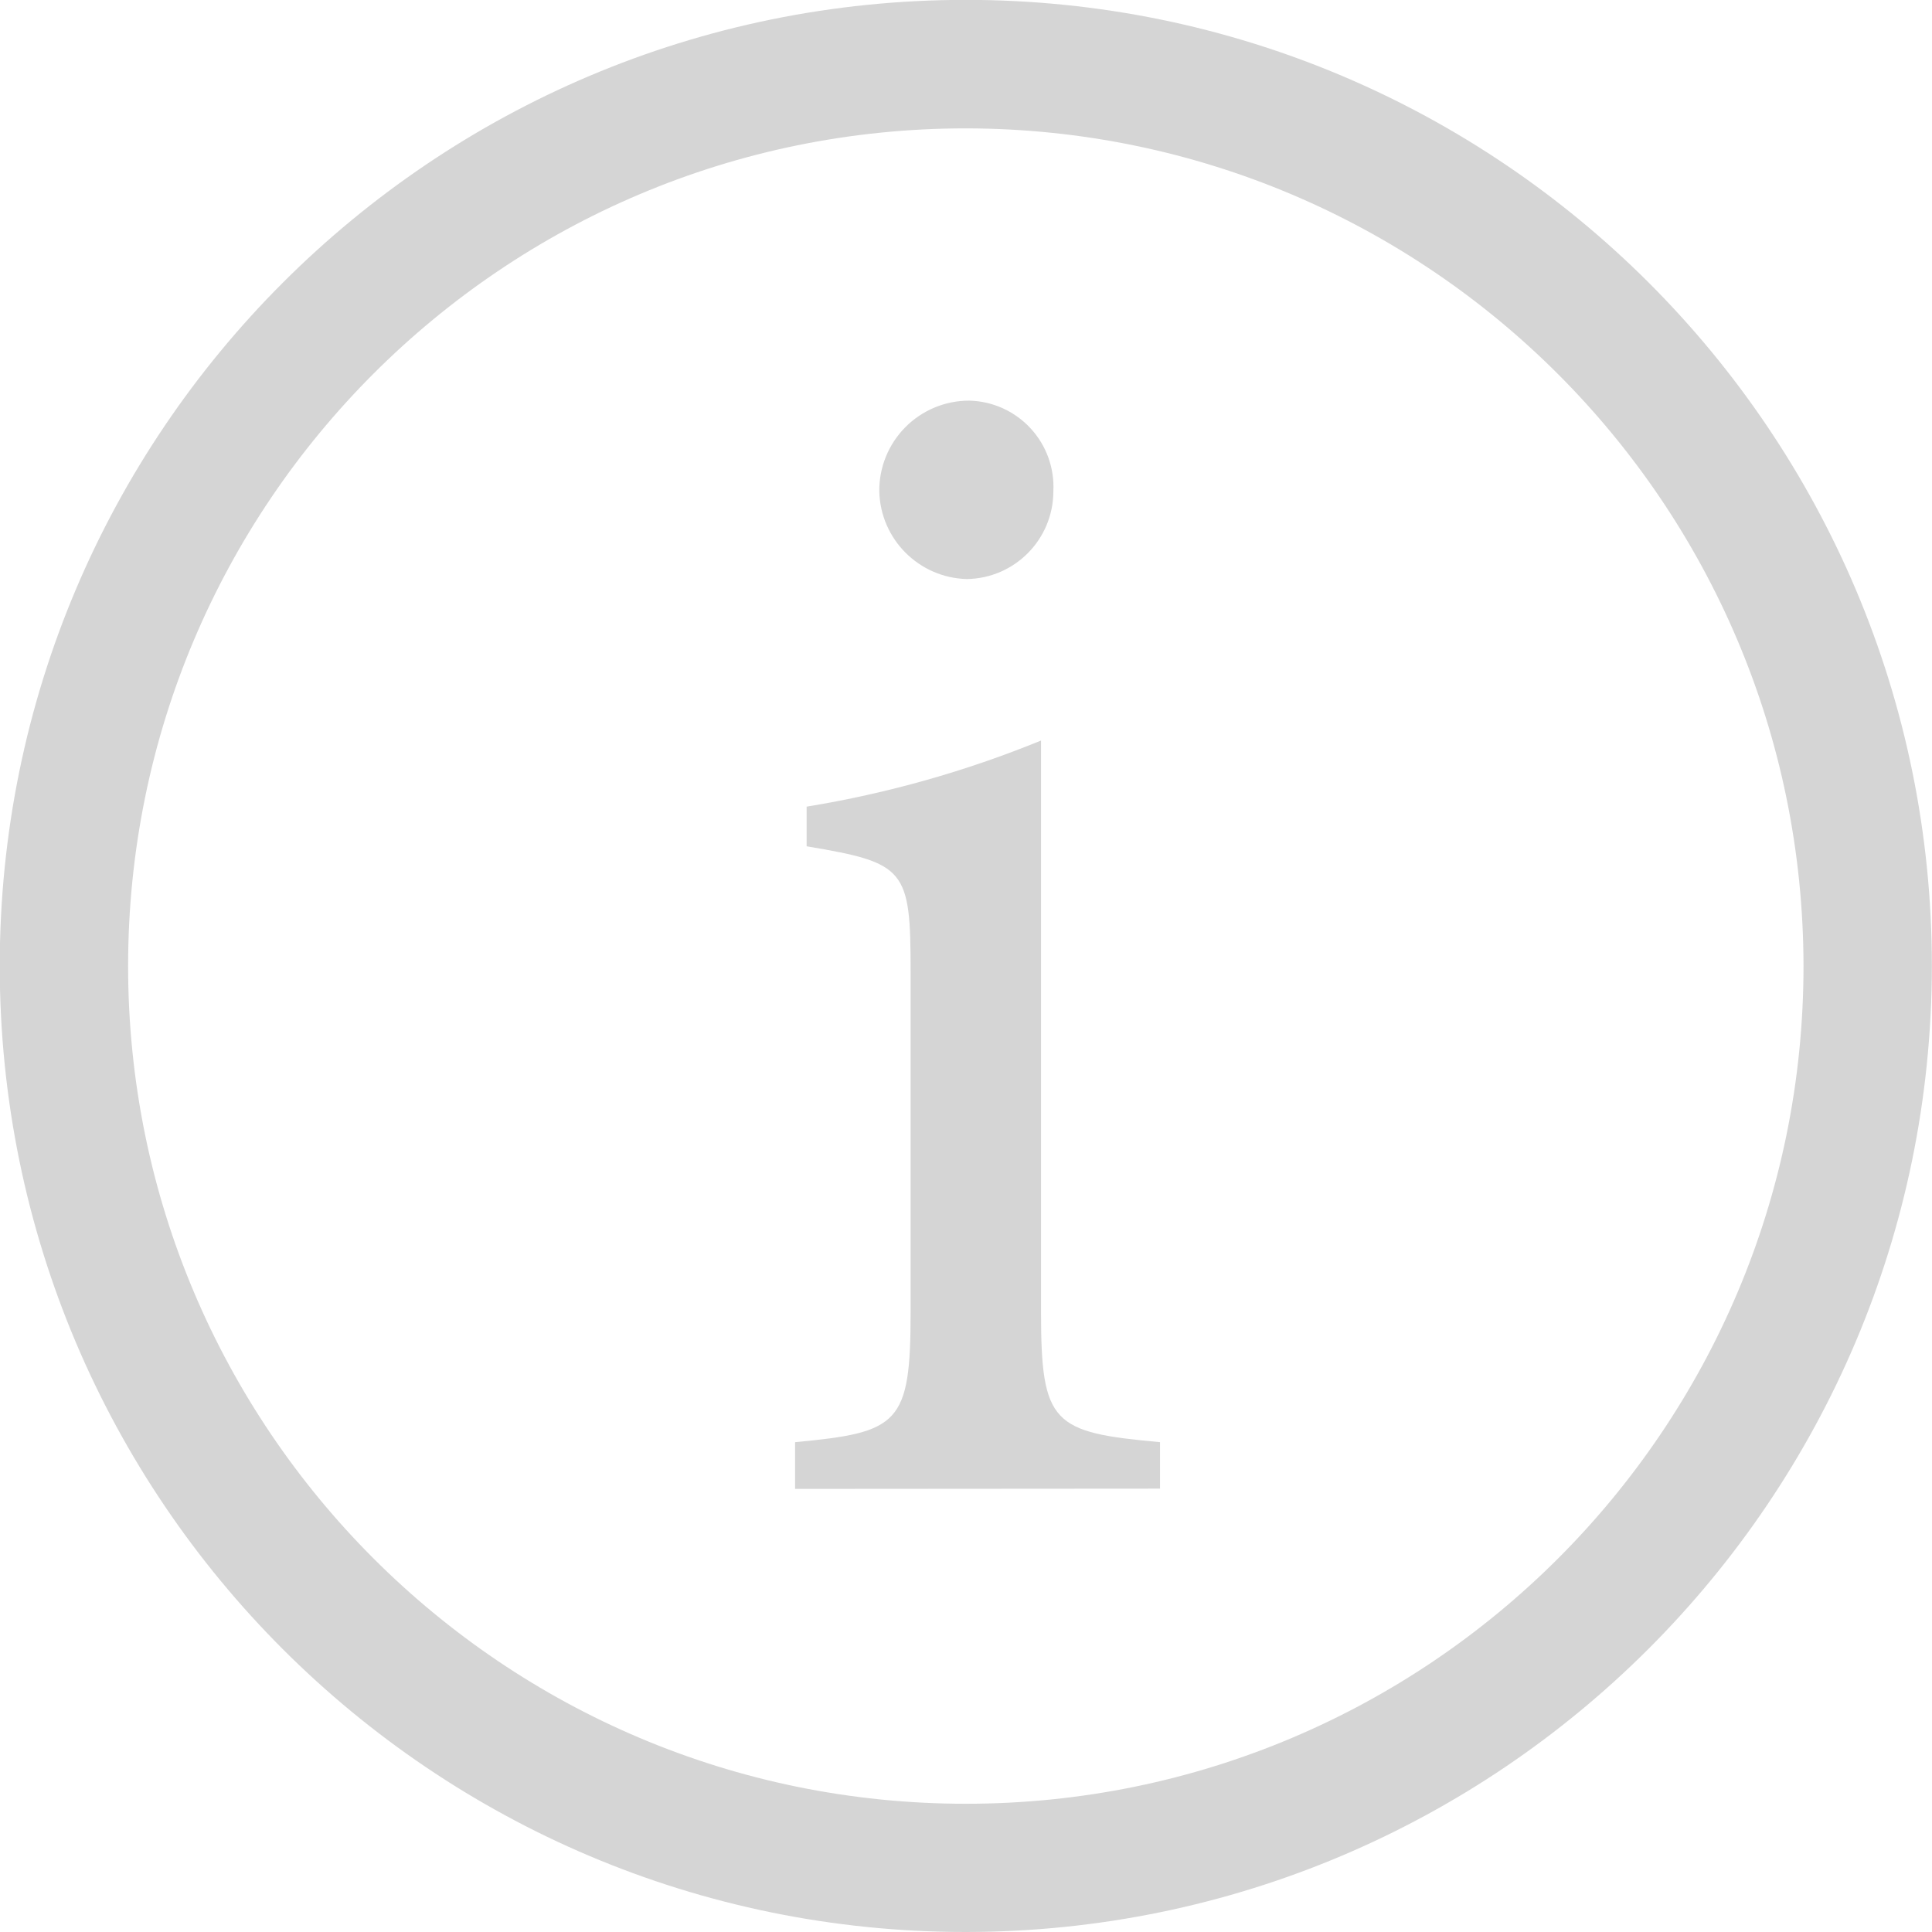
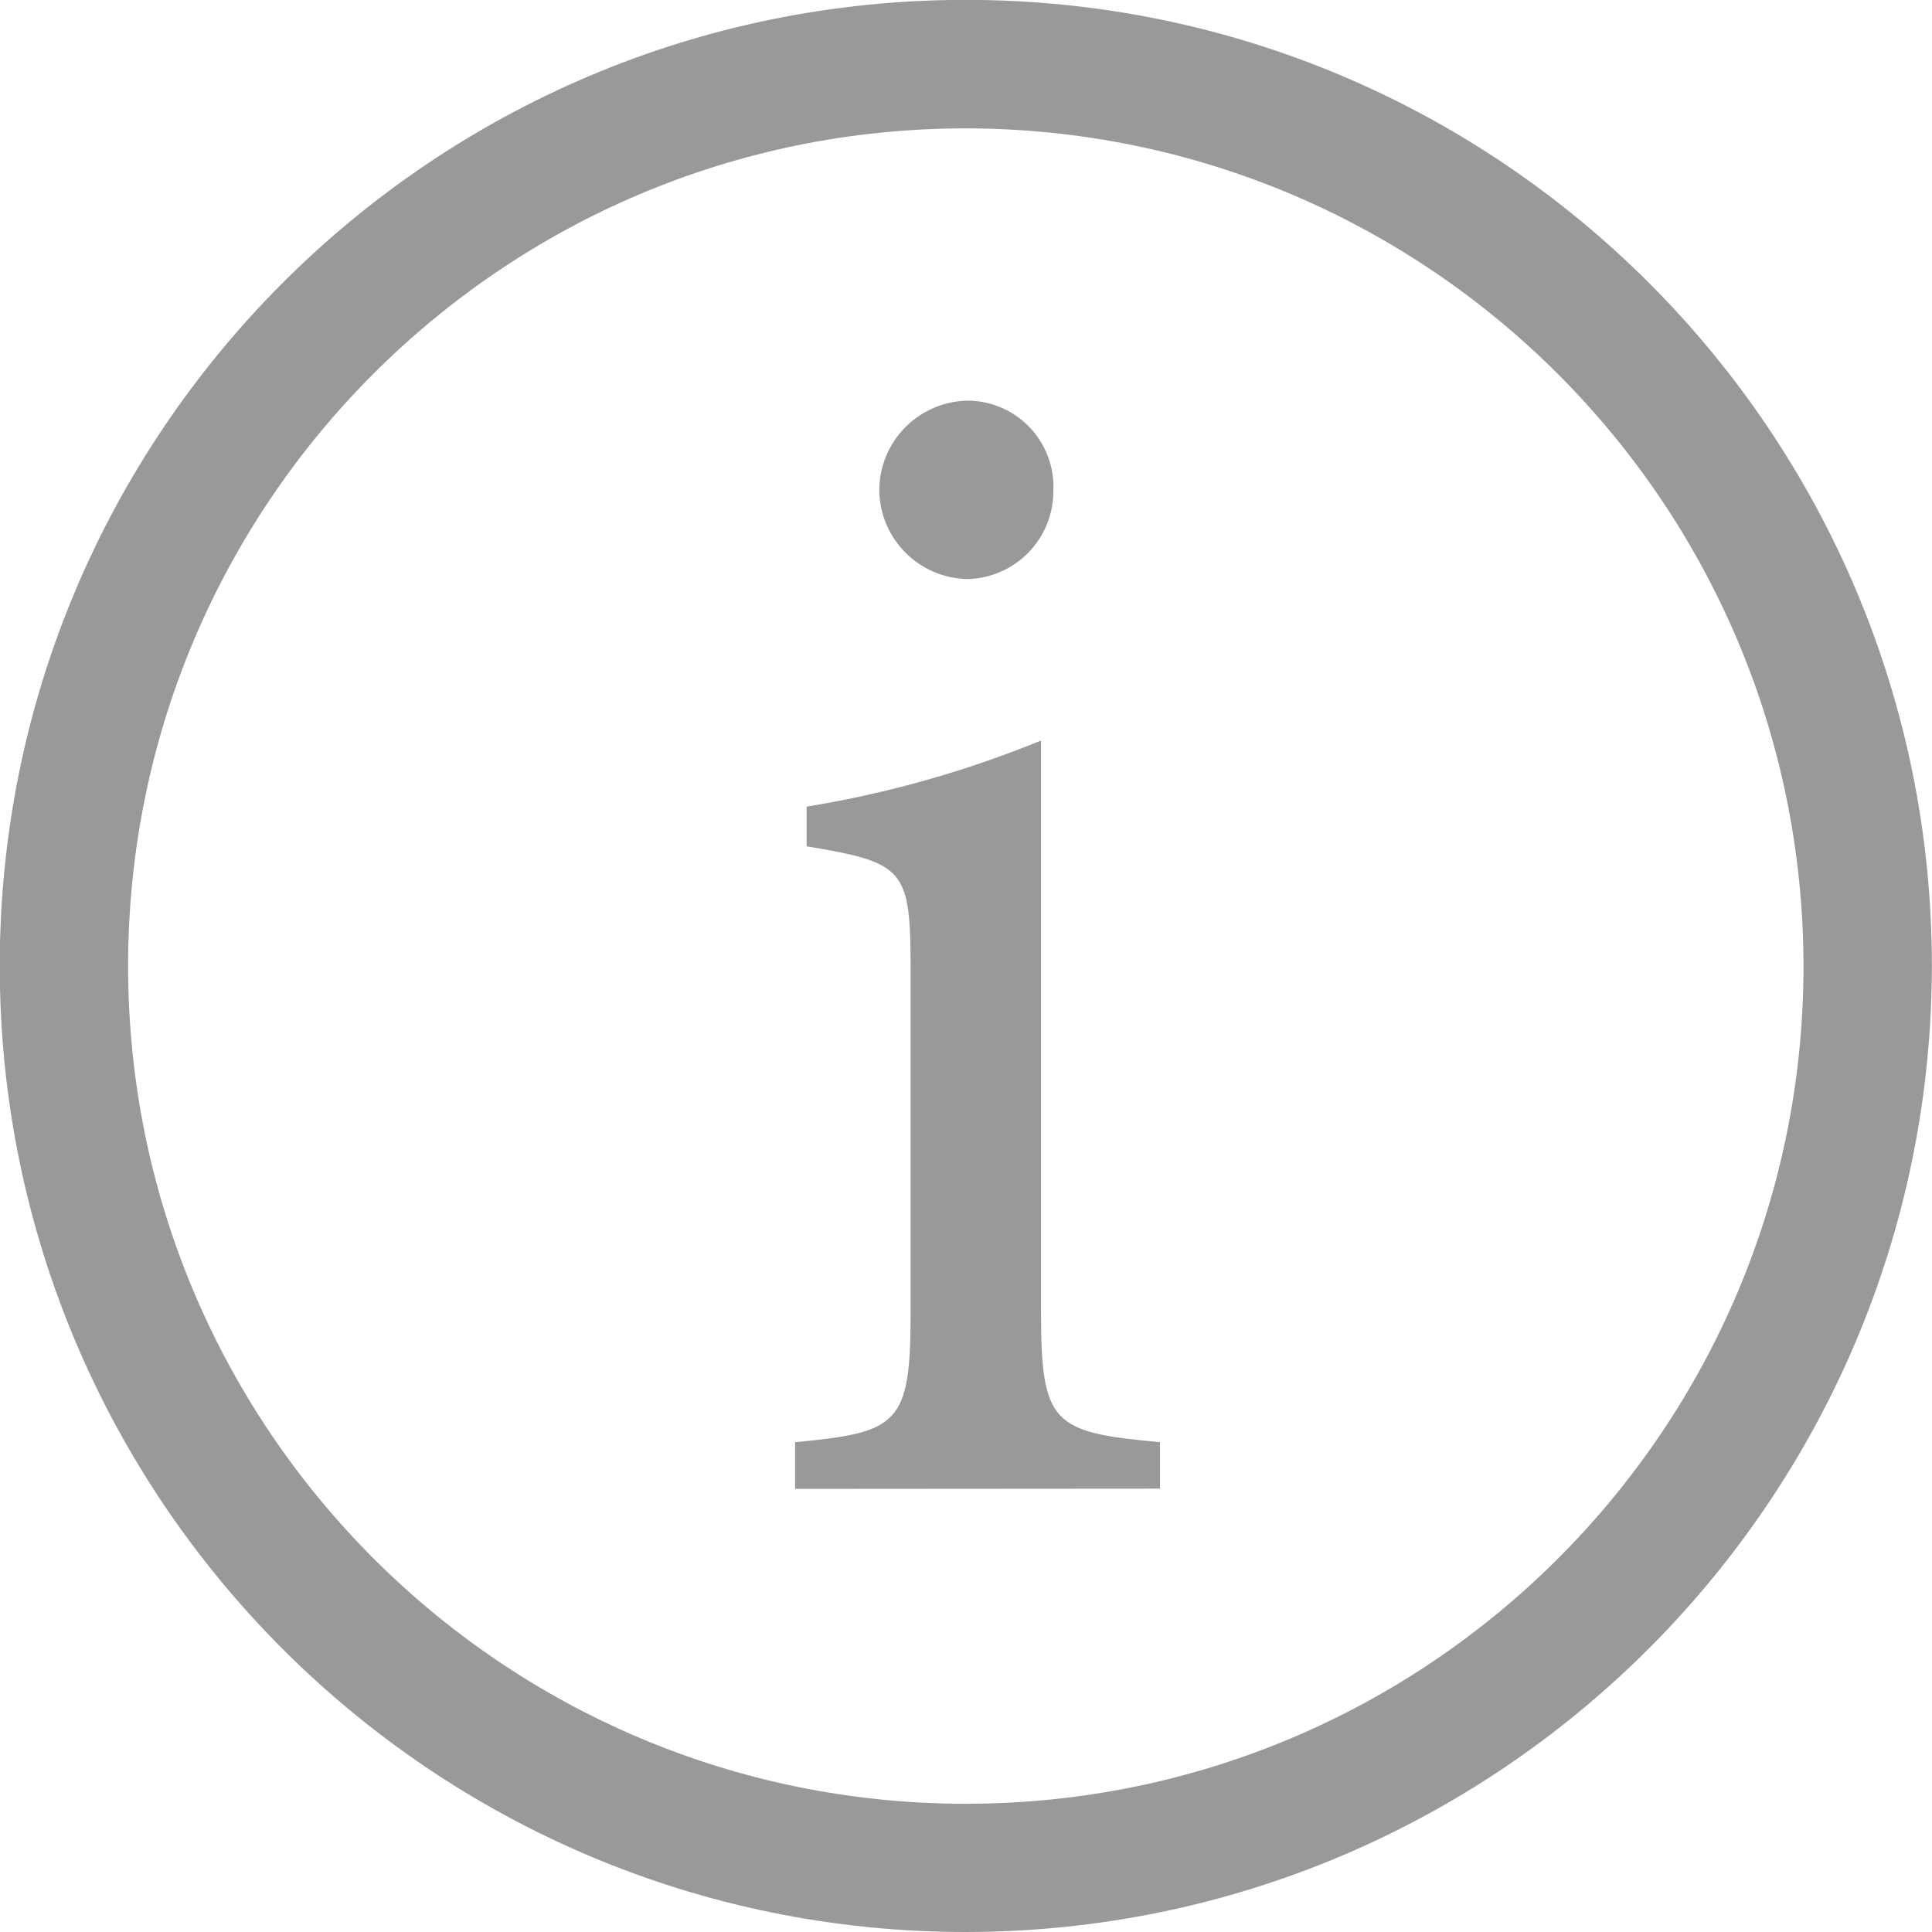
<svg xmlns="http://www.w3.org/2000/svg" width="15.05" height="15.051" viewBox="0 0 15.05 15.051">
  <g id="Group_24" data-name="Group 24" transform="translate(-556.534 -640.165)">
-     <path id="Path_32" data-name="Path 32" d="M564.059,655.216a7.526,7.526,0,1,1,7.525-7.526A7.534,7.534,0,0,1,564.059,655.216Zm0-14.051a6.526,6.526,0,1,0,6.525,6.525A6.533,6.533,0,0,0,564.059,641.165Z" fill="#d5d5d5" />
+     <path id="Path_32" data-name="Path 32" d="M564.059,655.216a7.526,7.526,0,1,1,7.525-7.526A7.534,7.534,0,0,1,564.059,655.216Zm0-14.051a6.526,6.526,0,1,0,6.525,6.525A6.533,6.533,0,0,0,564.059,641.165Z" fill="#999999" />
    <g id="Group_23" data-name="Group 23">
-       <path id="Path_33" data-name="Path 33" d="M562.728,651.764V651.4c.81-.076.9-.14.9-1.015v-2.651c0-.8-.038-.847-.81-.976v-.309a8.4,8.4,0,0,0,1.826-.515v4.451c0,.875.091.939.927,1.015v.362Zm1.338-7.088a.7.7,0,0,1-.682-.682.7.7,0,0,1,.7-.708.672.672,0,0,1,.656.708A.684.684,0,0,1,564.066,644.676Z" fill="#d5d5d5" />
+       <path id="Path_33" data-name="Path 33" d="M562.728,651.764V651.4c.81-.076.9-.14.9-1.015v-2.651c0-.8-.038-.847-.81-.976v-.309a8.4,8.4,0,0,0,1.826-.515v4.451c0,.875.091.939.927,1.015v.362Zm1.338-7.088a.7.7,0,0,1-.682-.682.7.7,0,0,1,.7-.708.672.672,0,0,1,.656.708A.684.684,0,0,1,564.066,644.676Z" fill="#999999" />
    </g>
  </g>
</svg>
